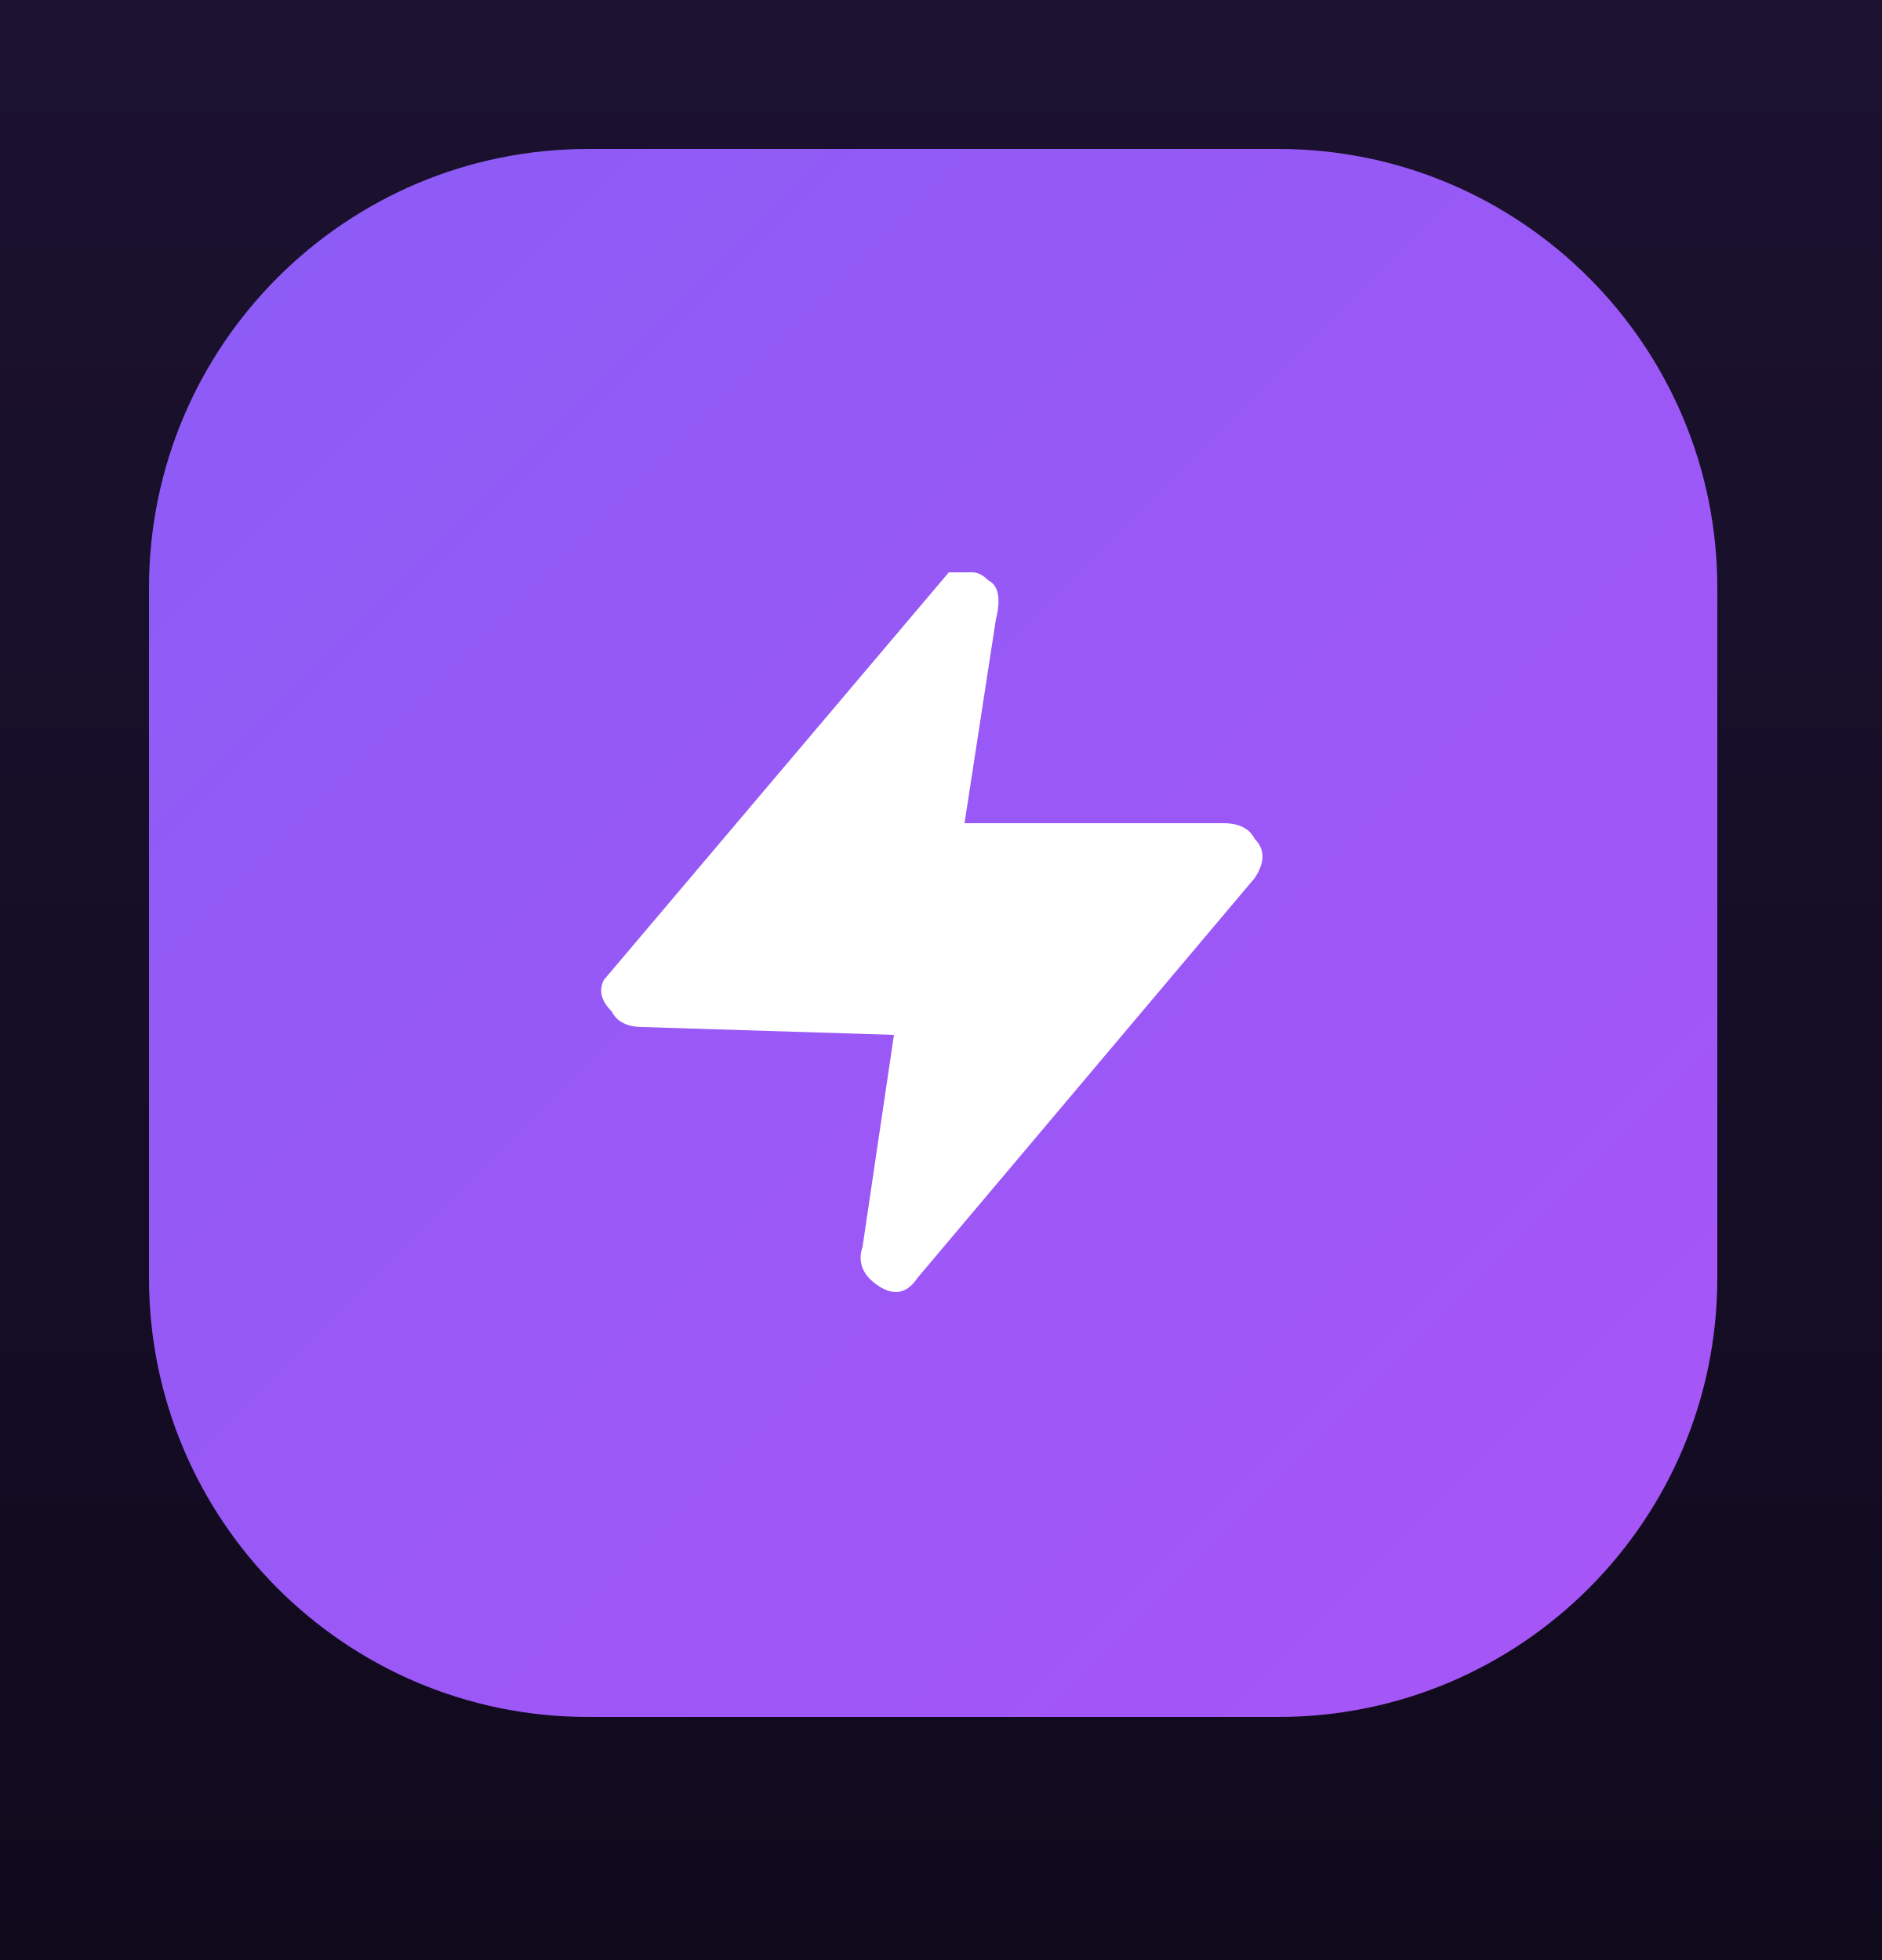
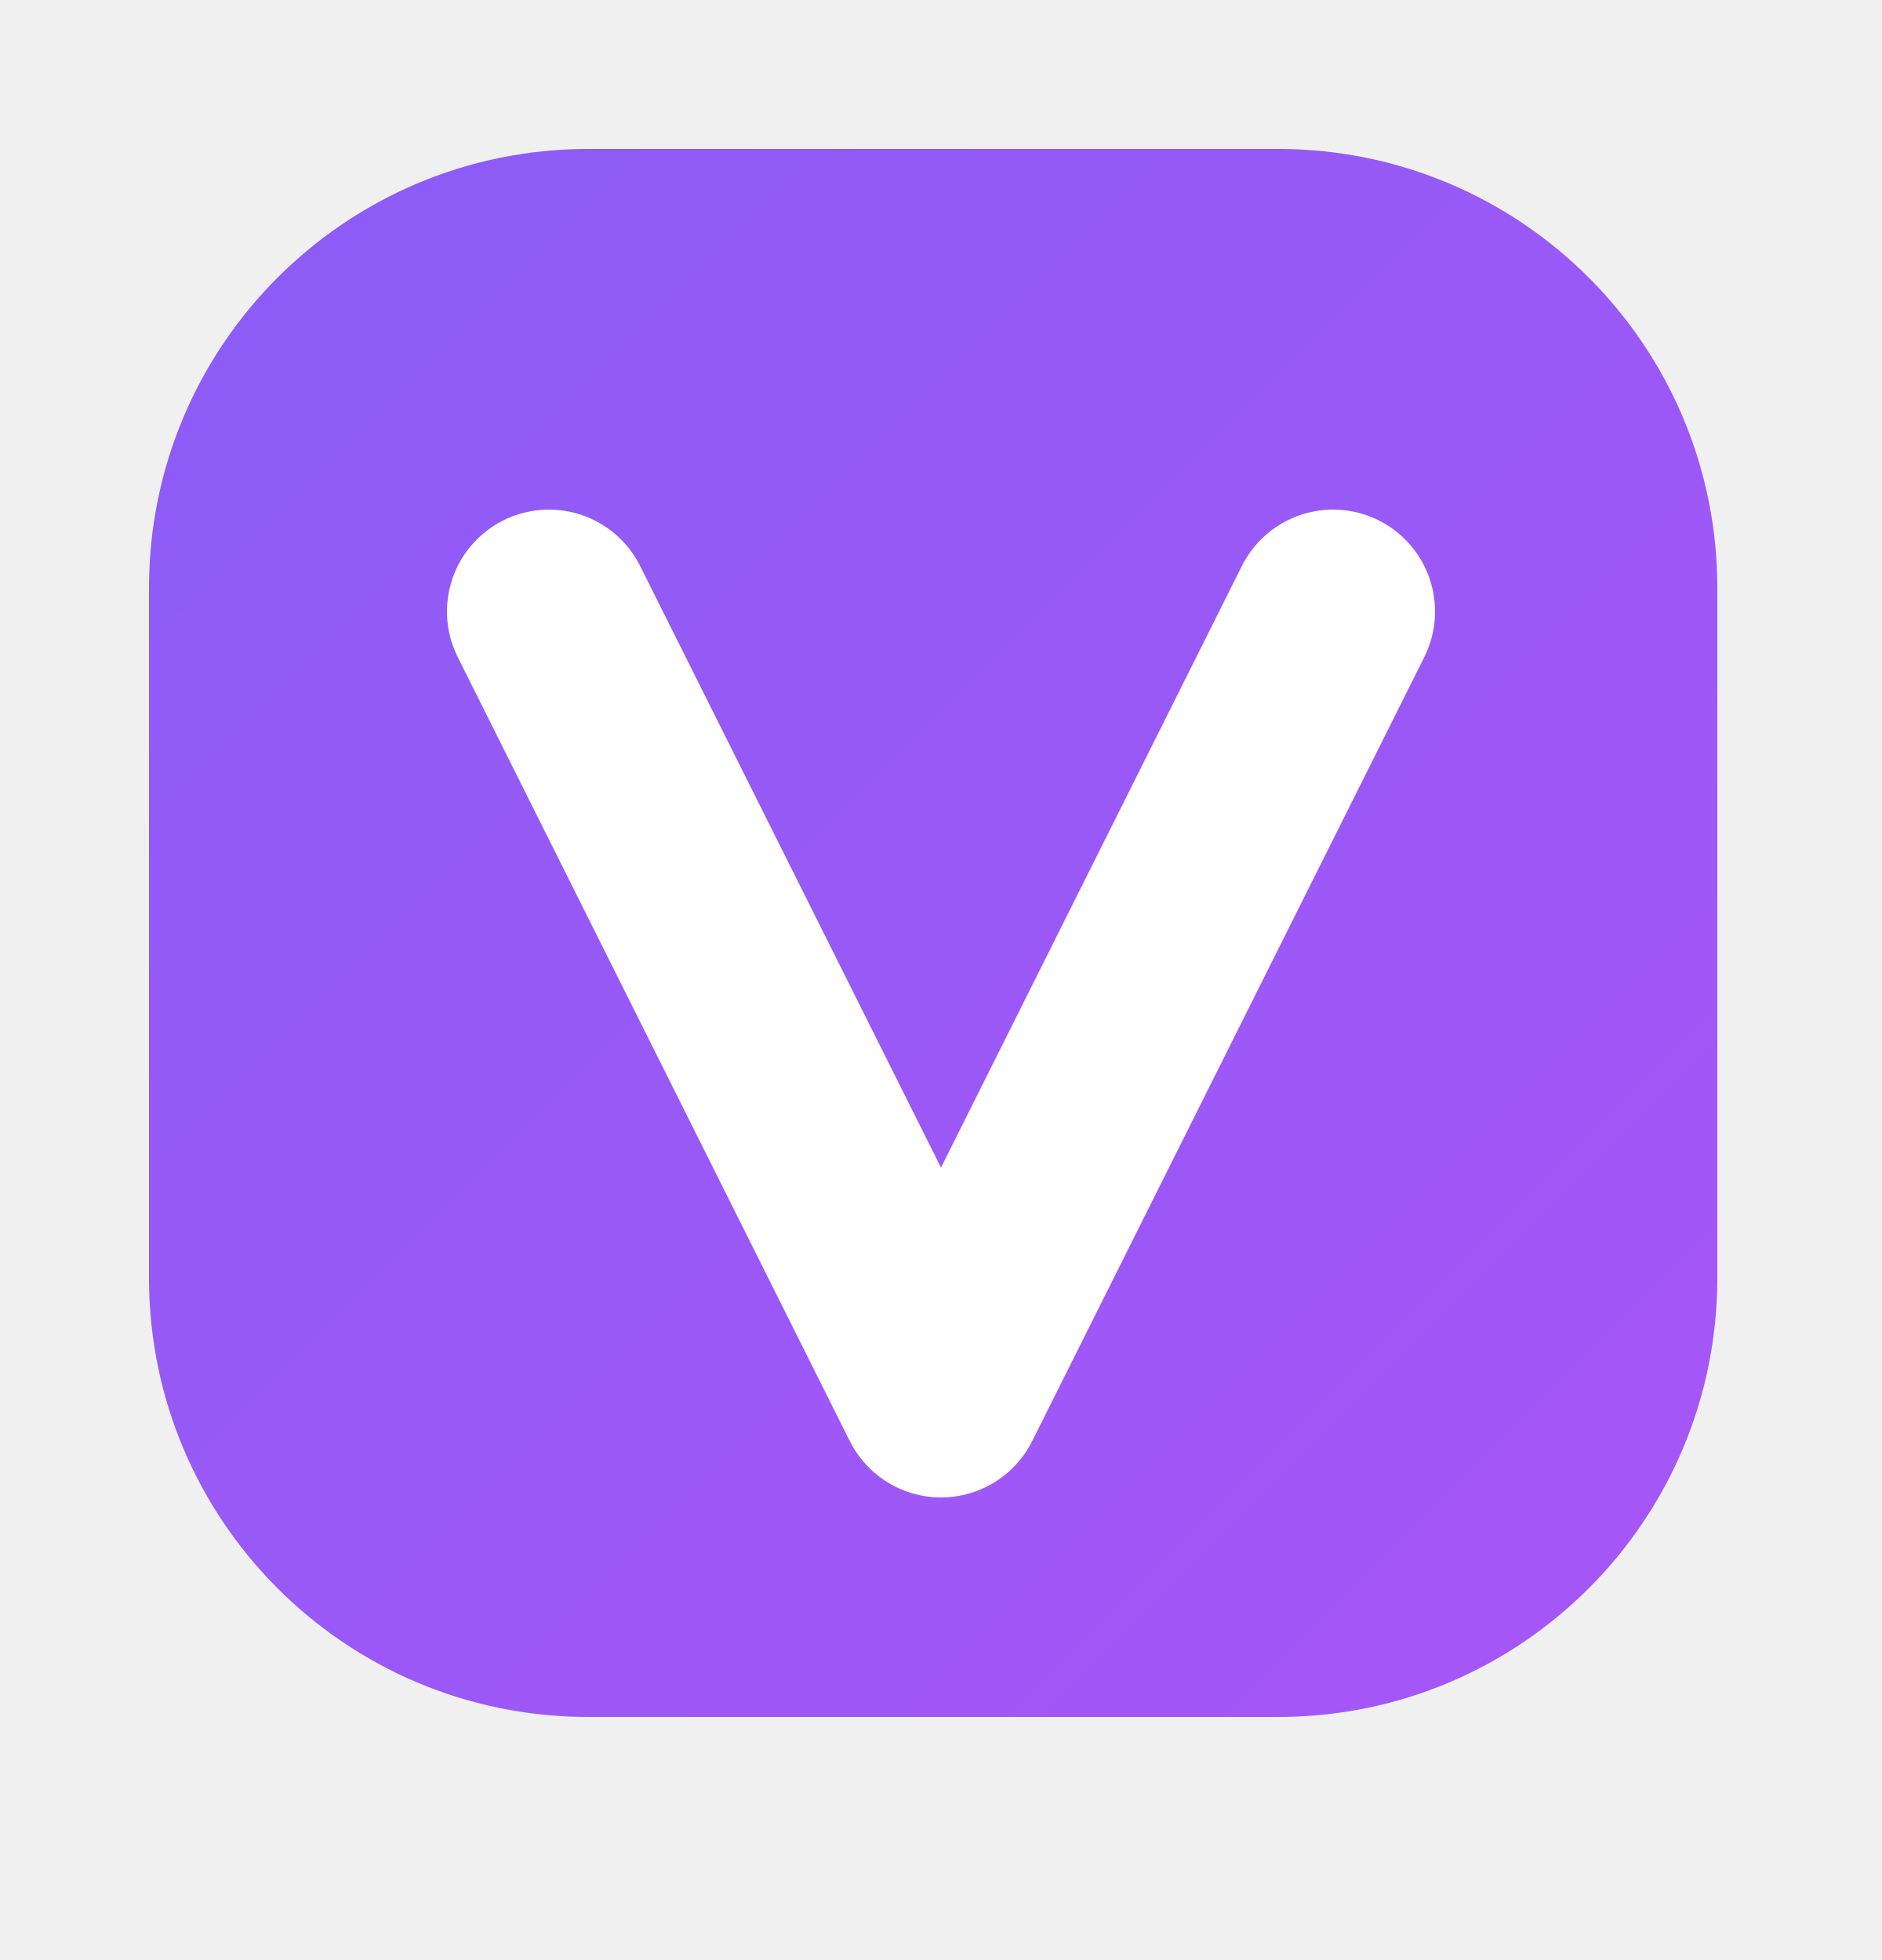
<svg xmlns="http://www.w3.org/2000/svg" width="240" height="250" viewBox="0 0 240 250">
  <defs>
-     <linearGradient id="bg" x1="0" y1="0" x2="0" y2="1">
-       <stop offset="0" stop-color="#1c1230" />
-       <stop offset="1" stop-color="#100a1d" />
-     </linearGradient>
-     <linearGradient id="pink" x1="0" y1="0" x2="1" y2="1">
+     <linearGradient id="purple" x1="0" y1="0" x2="1" y2="1">
      <stop offset="0" stop-color="#8b5cf6" />
      <stop offset="1" stop-color="#a855f7" />
    </linearGradient>
  </defs>
-   <rect width="240" height="250" fill="url(#bg)" />
-   <rect x="19" y="19" width="200" height="200" rx="56" fill="url(#pink)" />
-   <path d="M124 73            L121 73            L77 125            Q76 127 78 129            Q79 131 82 131            L114 132            L110 159            Q109 162 112 164            Q115 166 117 163            L160 112            Q162 109 160 107            Q159 105 156 105            L123 105            L127 79            Q128 75 126 74            Q125 73 124 73 Z" fill="#FFFFFF" />
+   <rect x="19" y="19" width="200" height="200" rx="56" fill="url(#purple)" />
+   <path d="M70 78 L120 178 L170 78" fill="none" stroke="#ffffff" stroke-width="26" stroke-linecap="round" stroke-linejoin="round" />
</svg>
